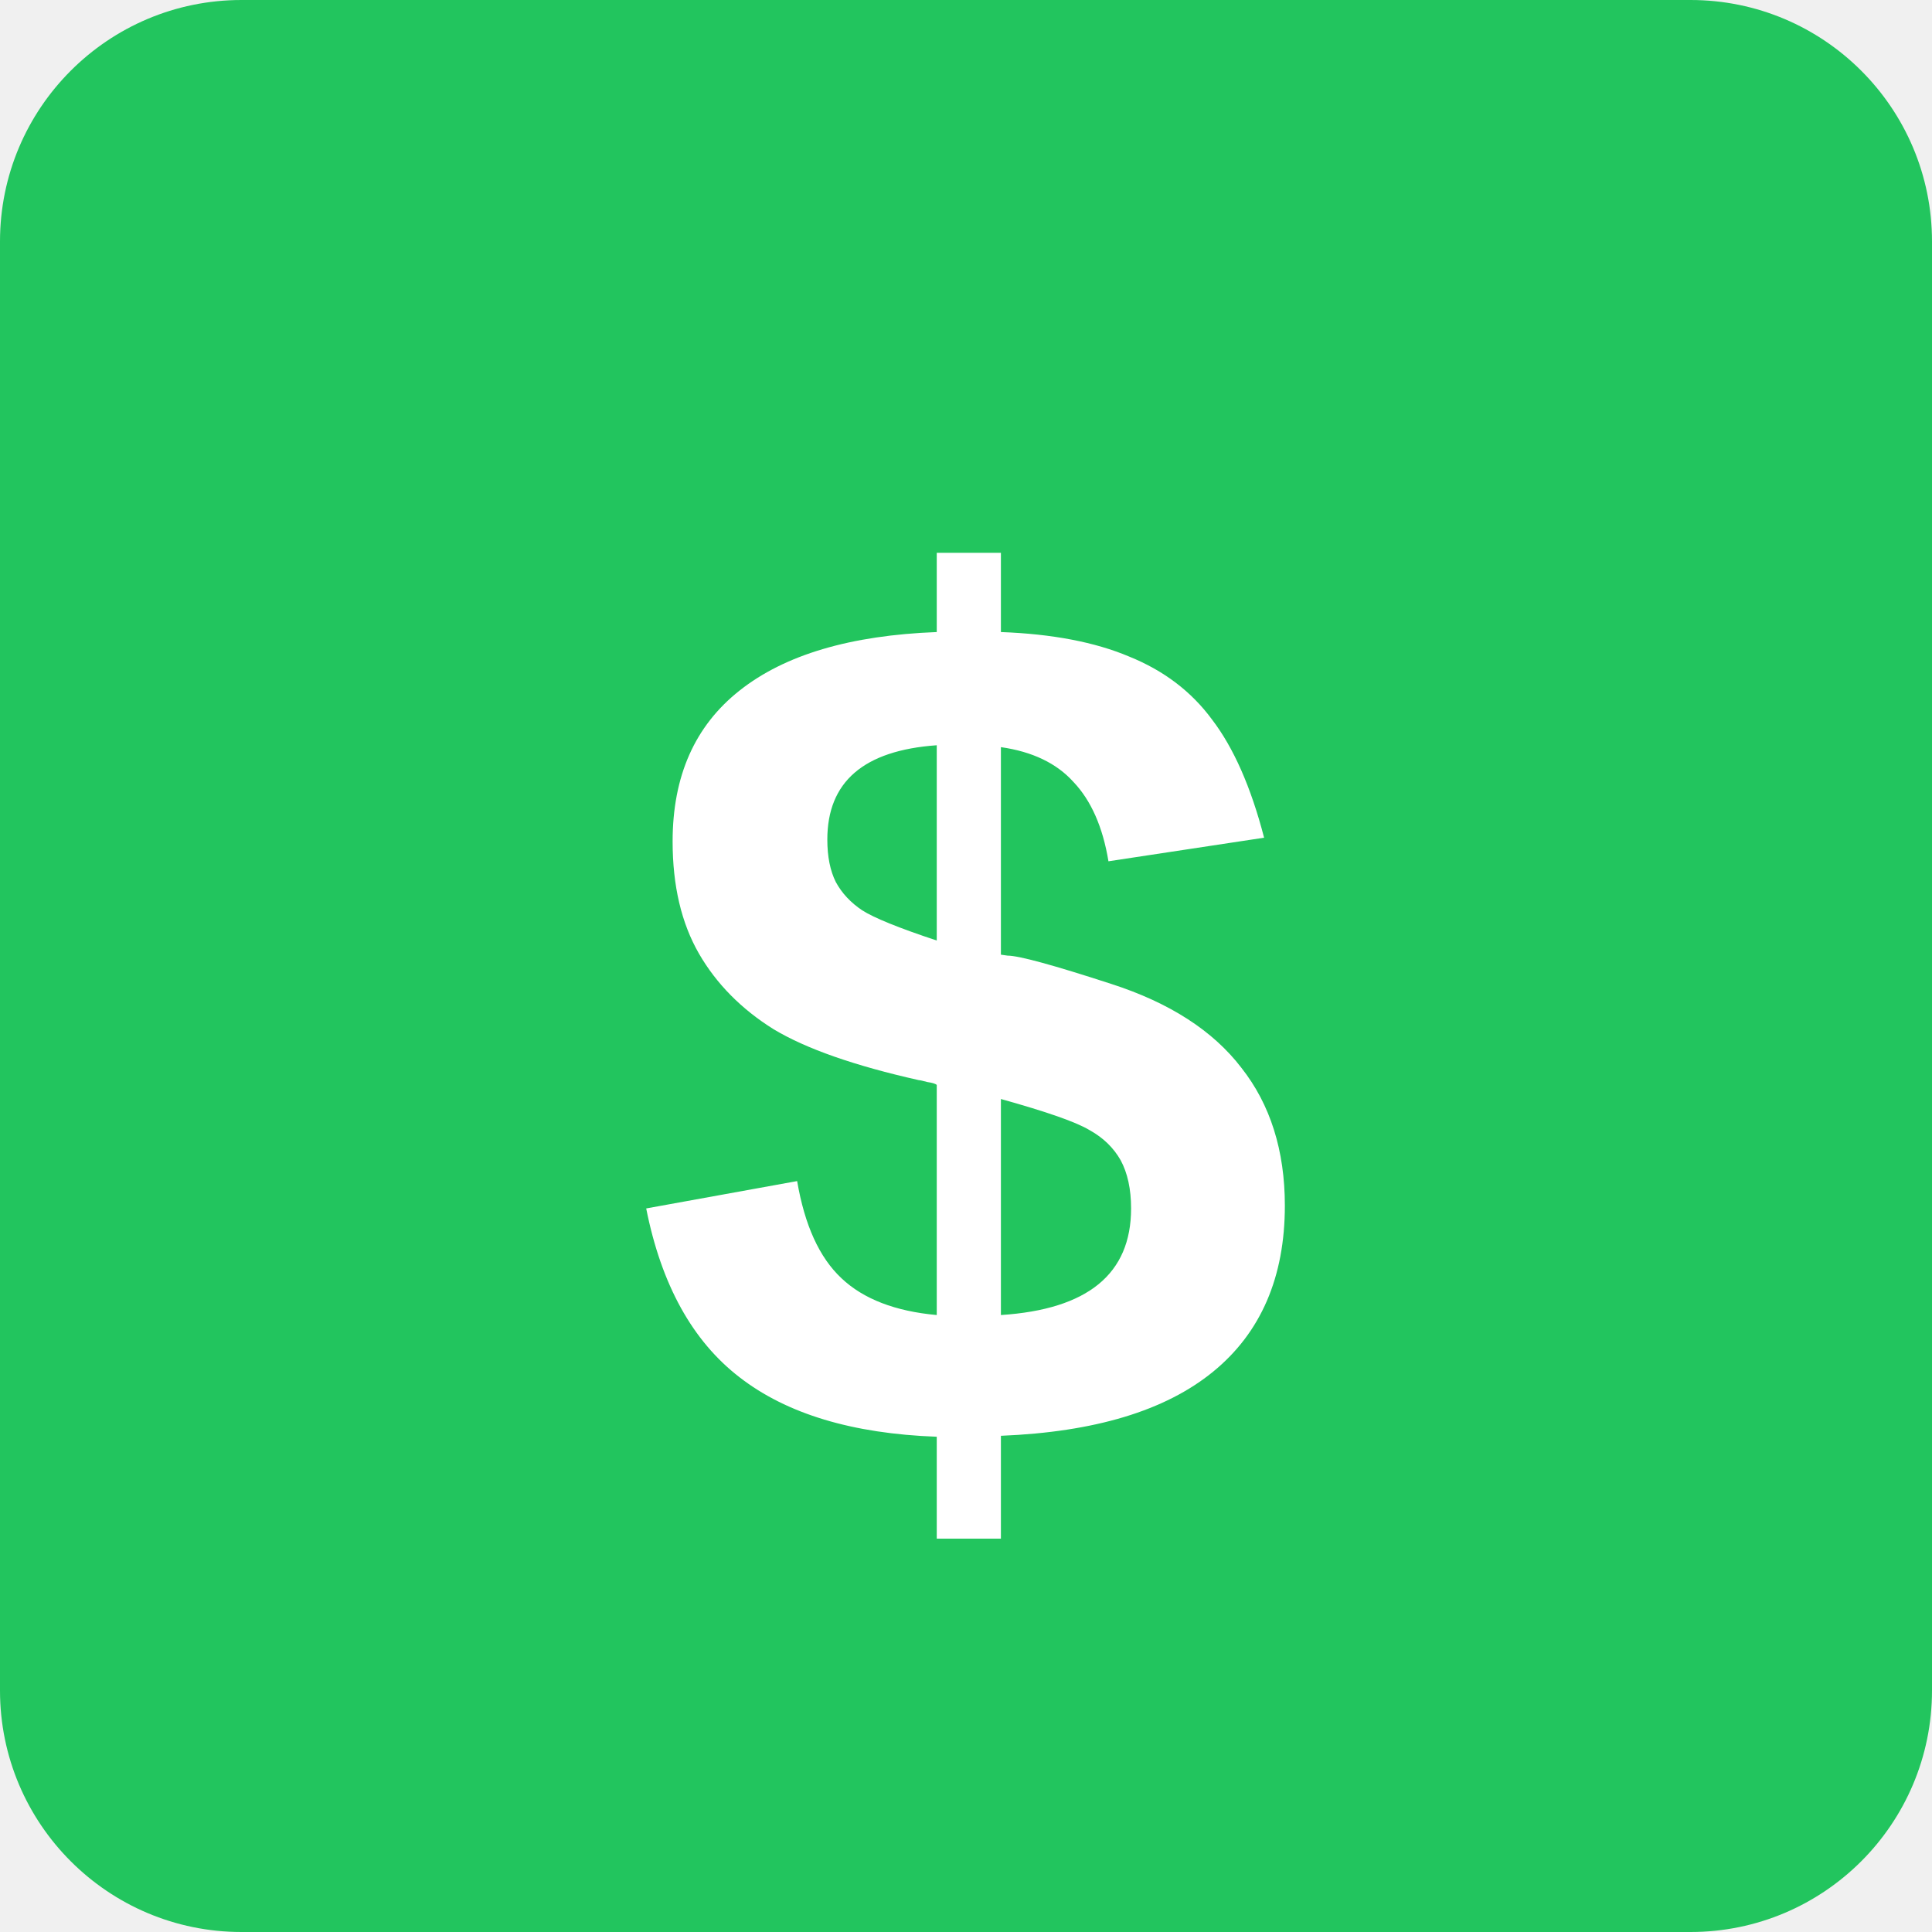
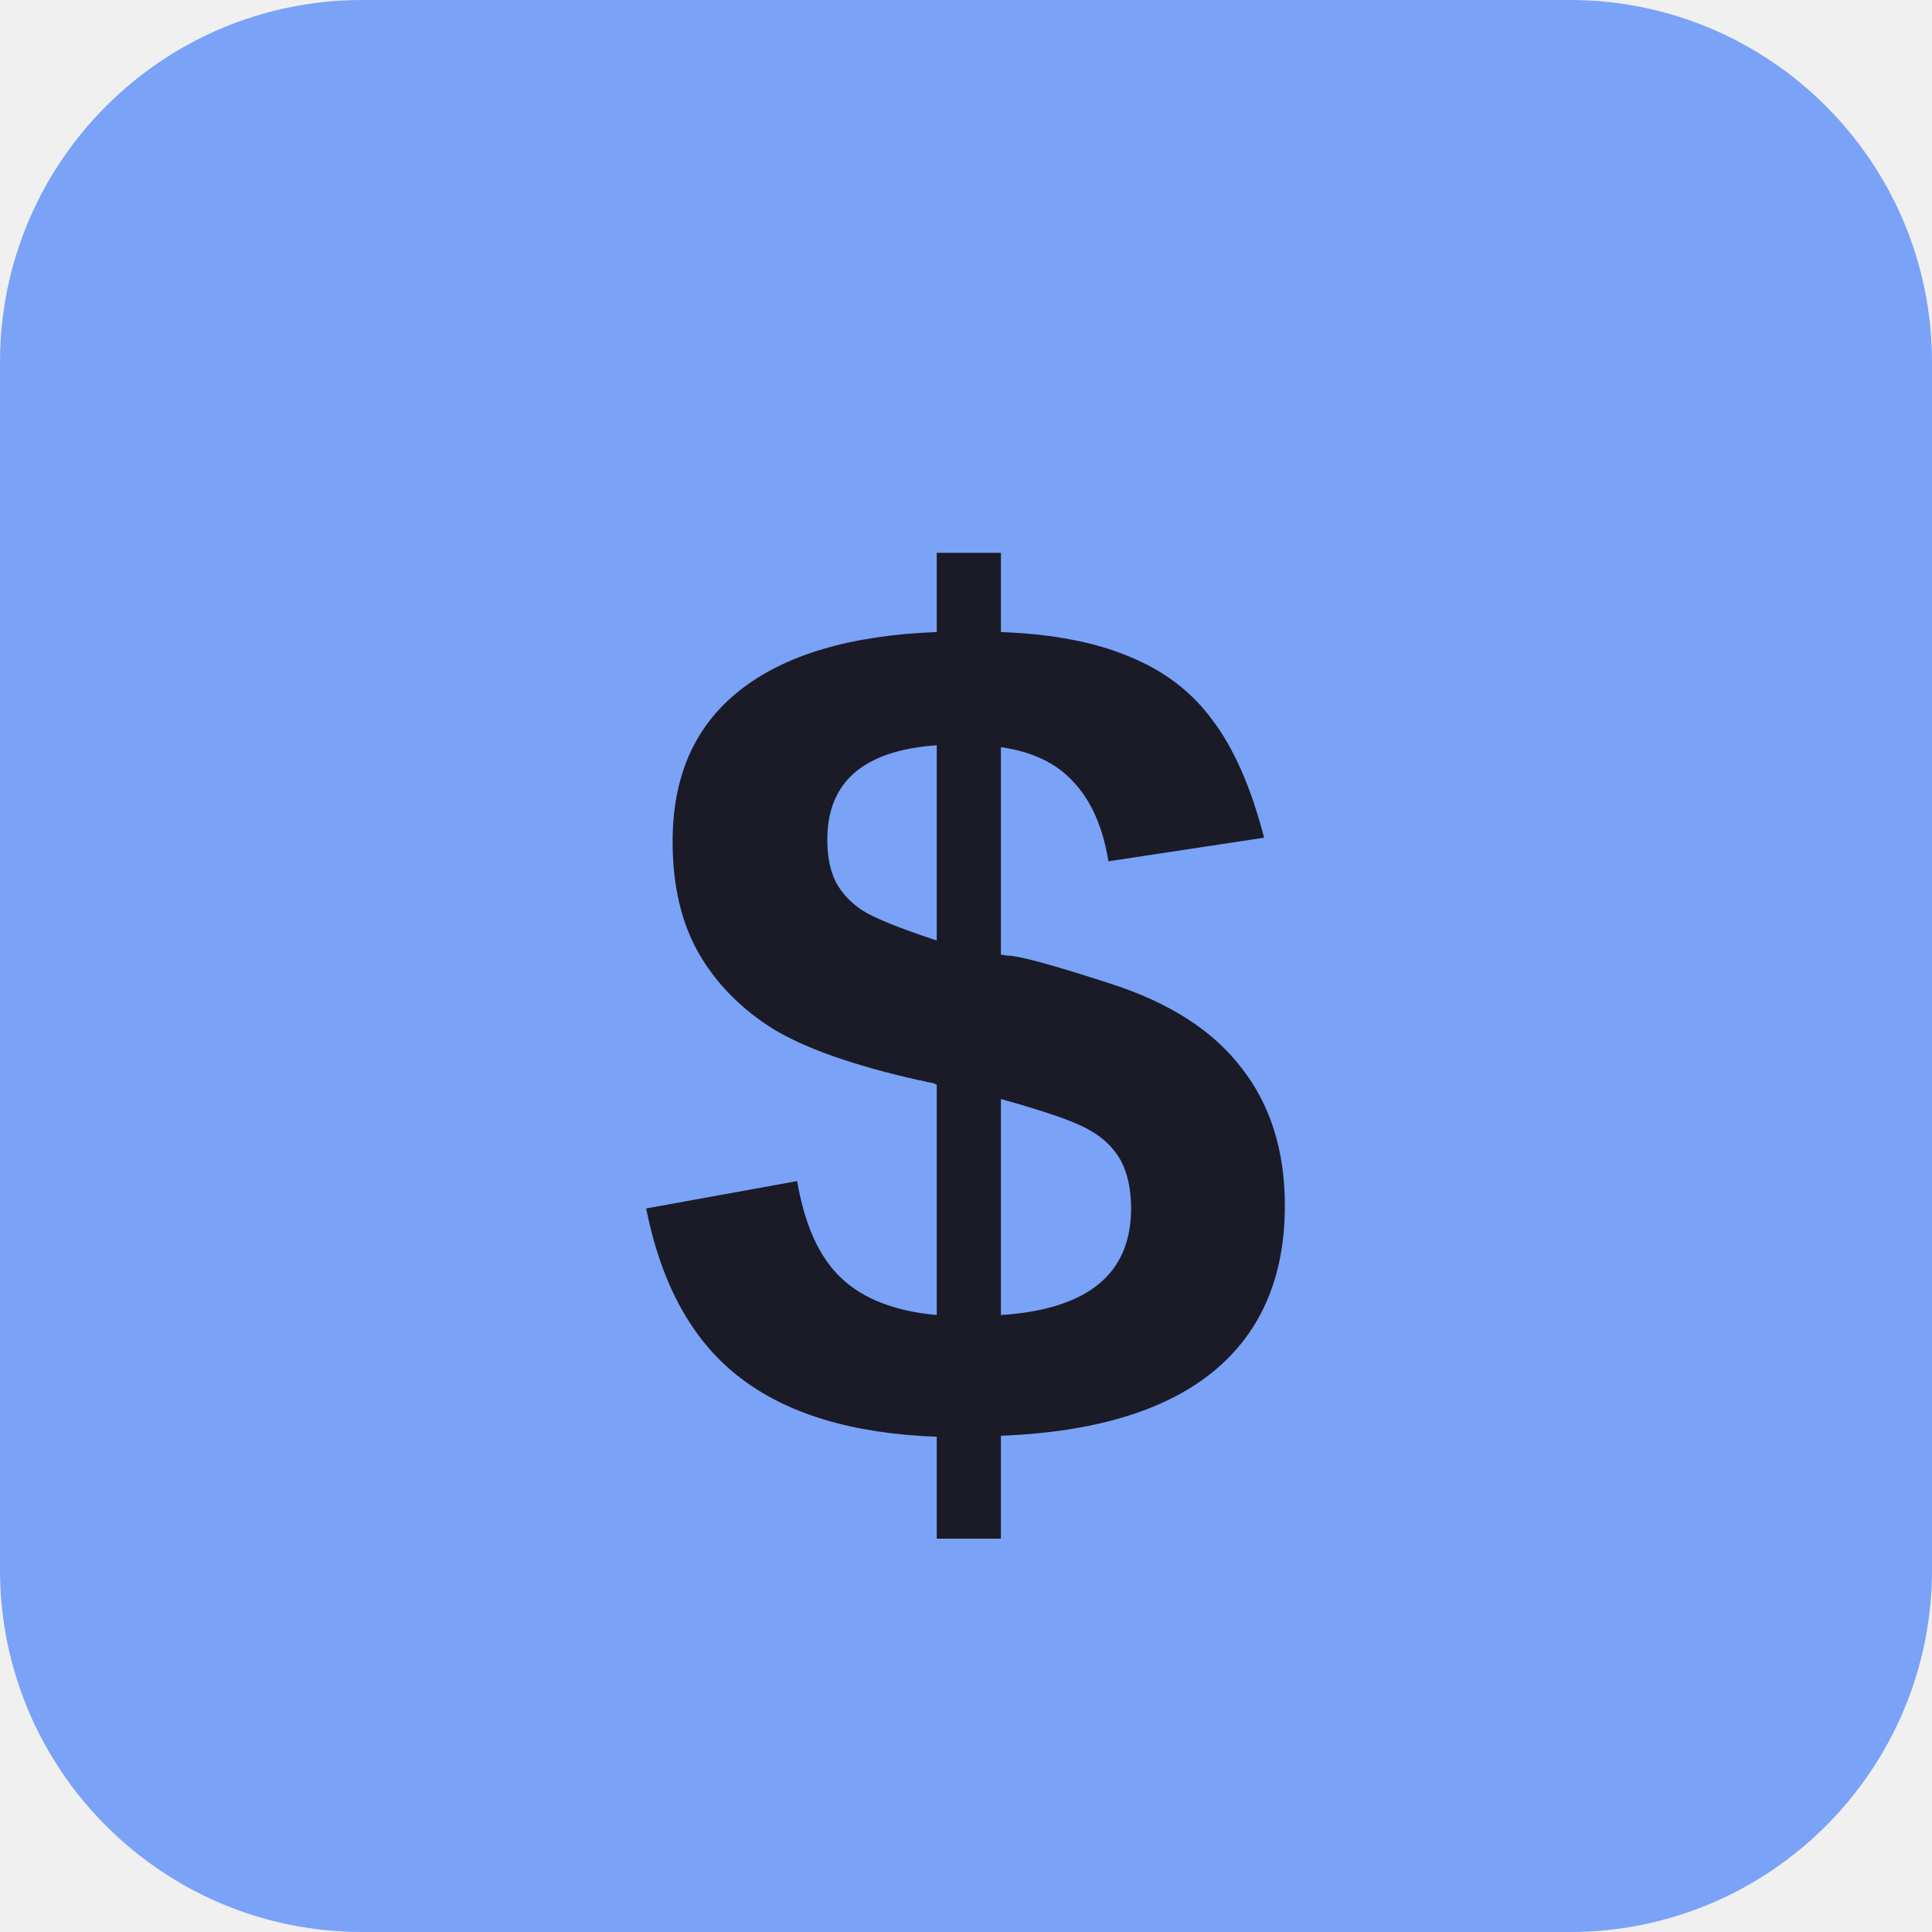
<svg xmlns="http://www.w3.org/2000/svg" viewBox="0 0 32 32" width="32" height="32">
-   <rect width="32" height="32" fill="#22c55e" rx="4" />
-   <text x="16" y="24" text-anchor="middle" fill="white" font-family="Arial, sans-serif" font-size="20" font-weight="bold">$</text>
+   <rect width="32" height="32" fill="#7aa2f7" rx="6" />
+   <text x="16" y="24" text-anchor="middle" fill="#1a1b26" font-family="Arial, sans-serif" font-size="20" font-weight="bold">$</text>
</svg>
